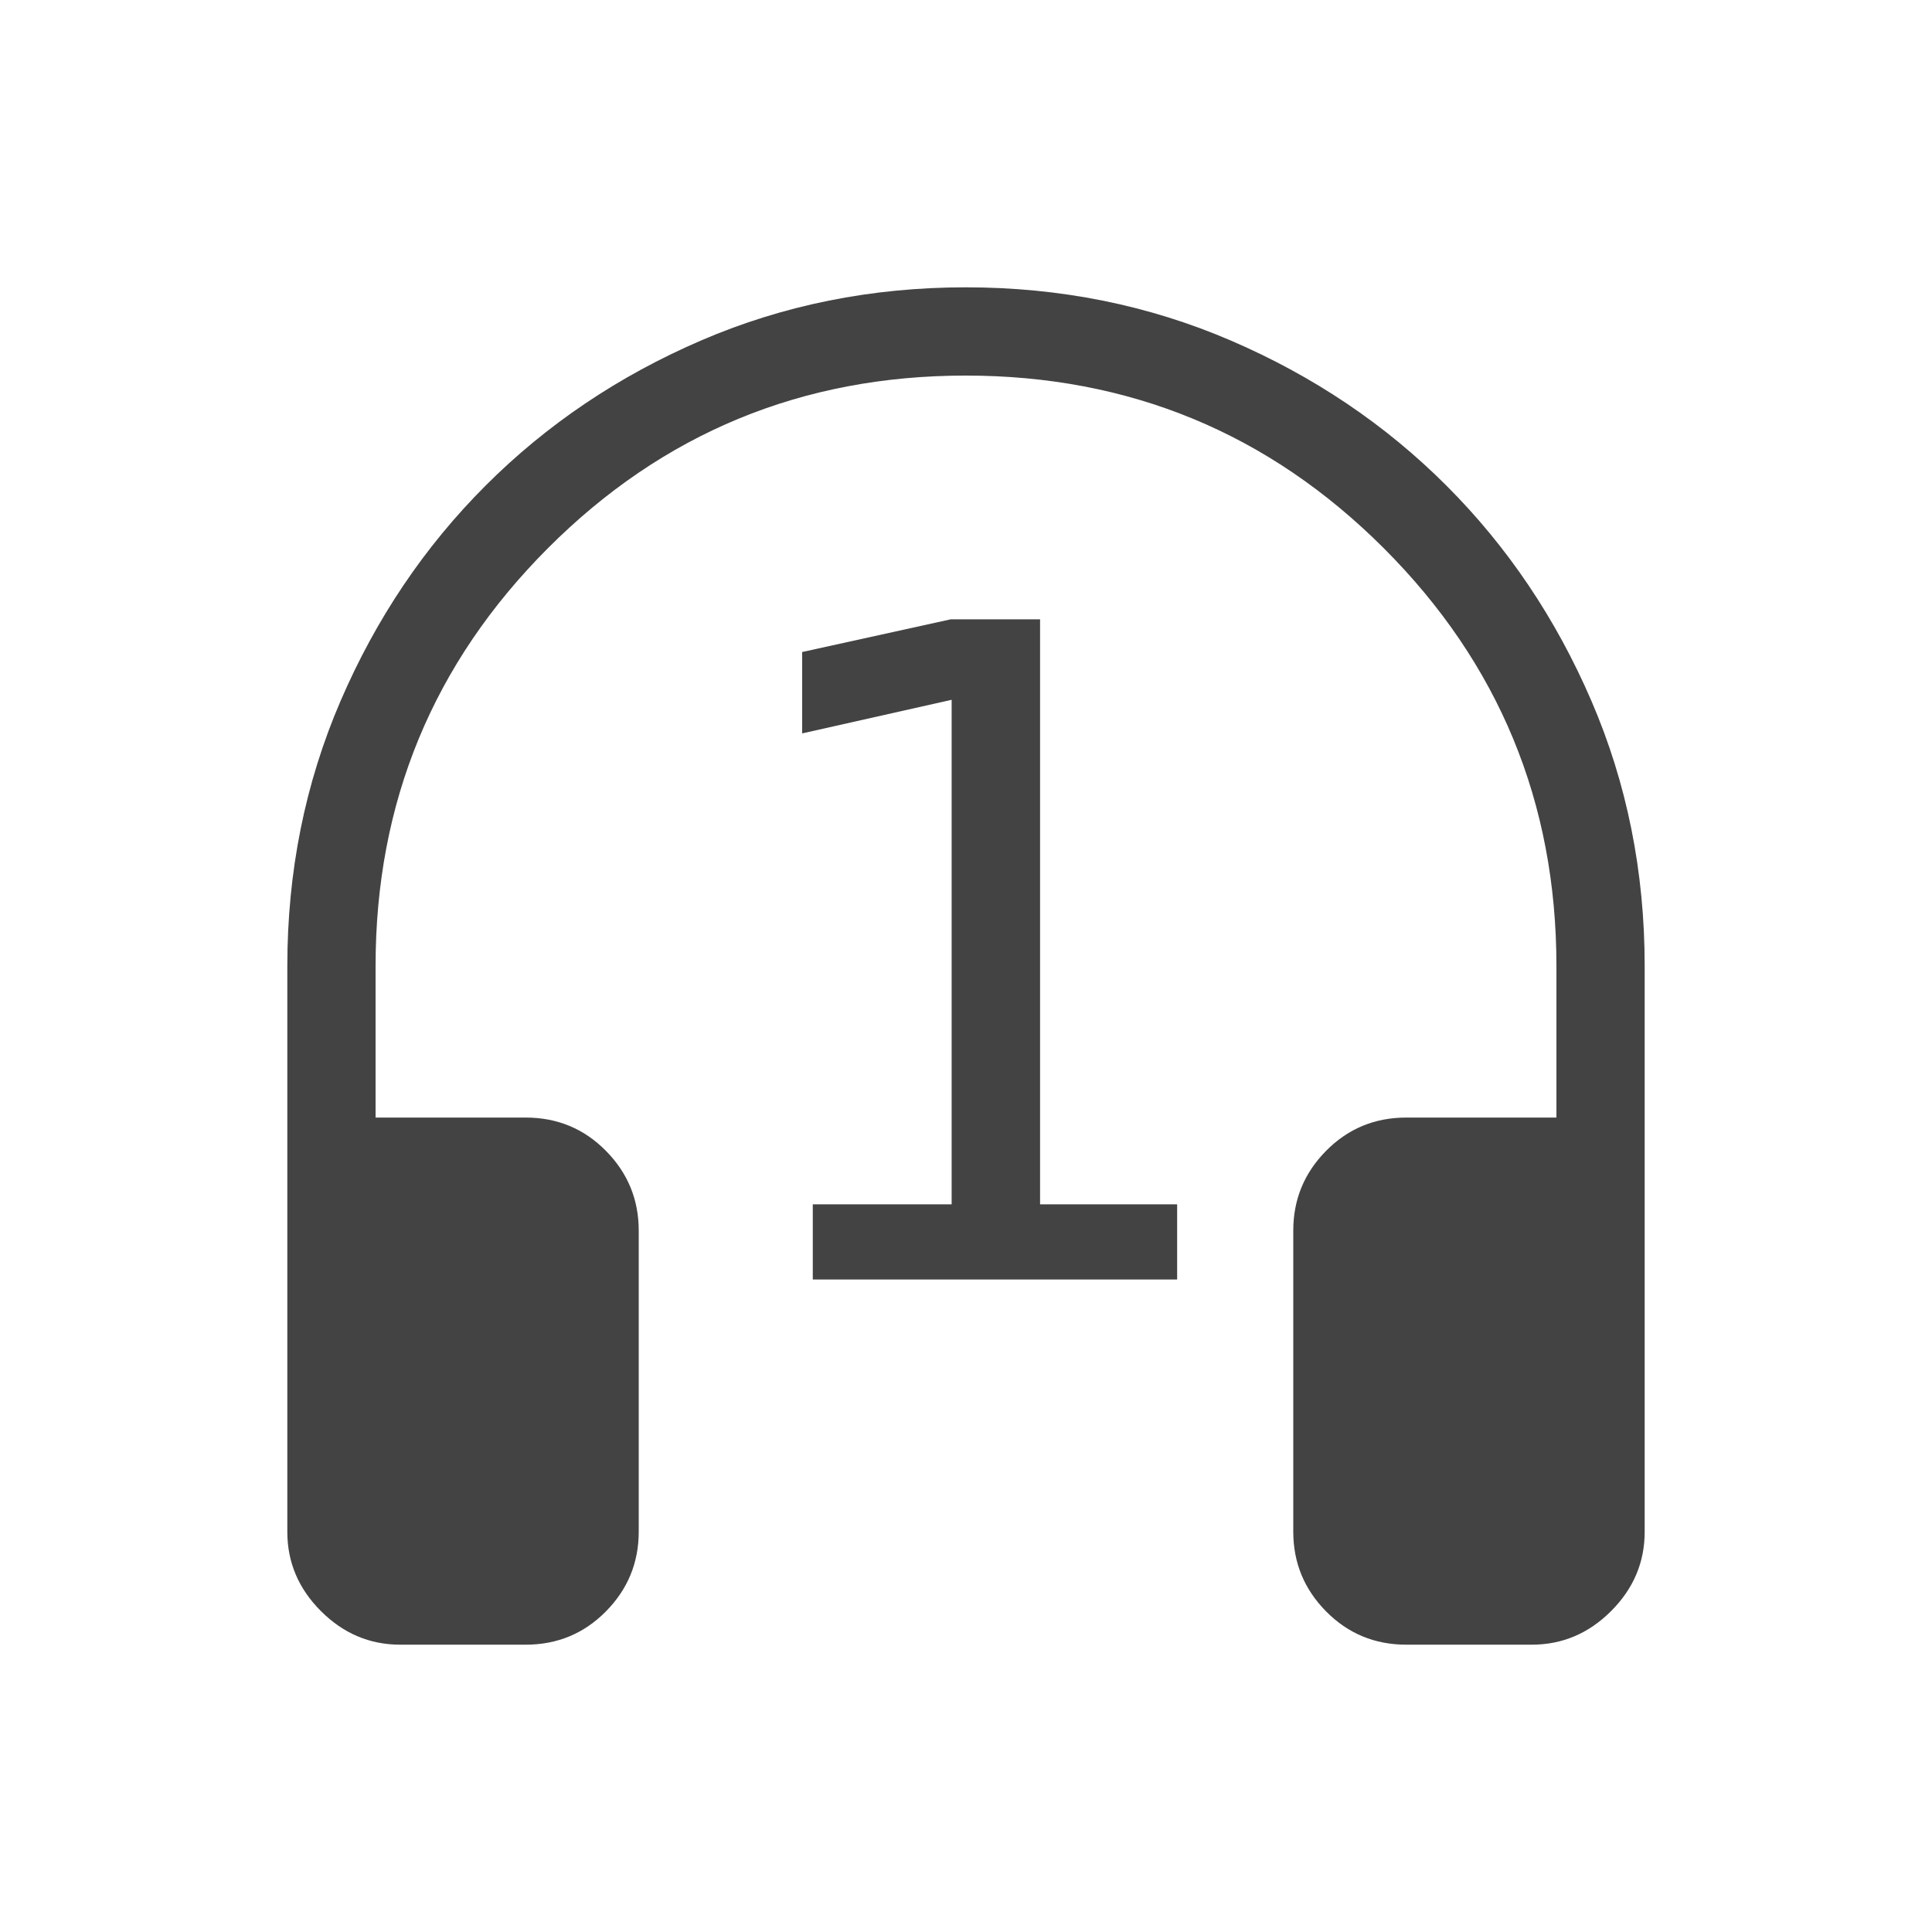
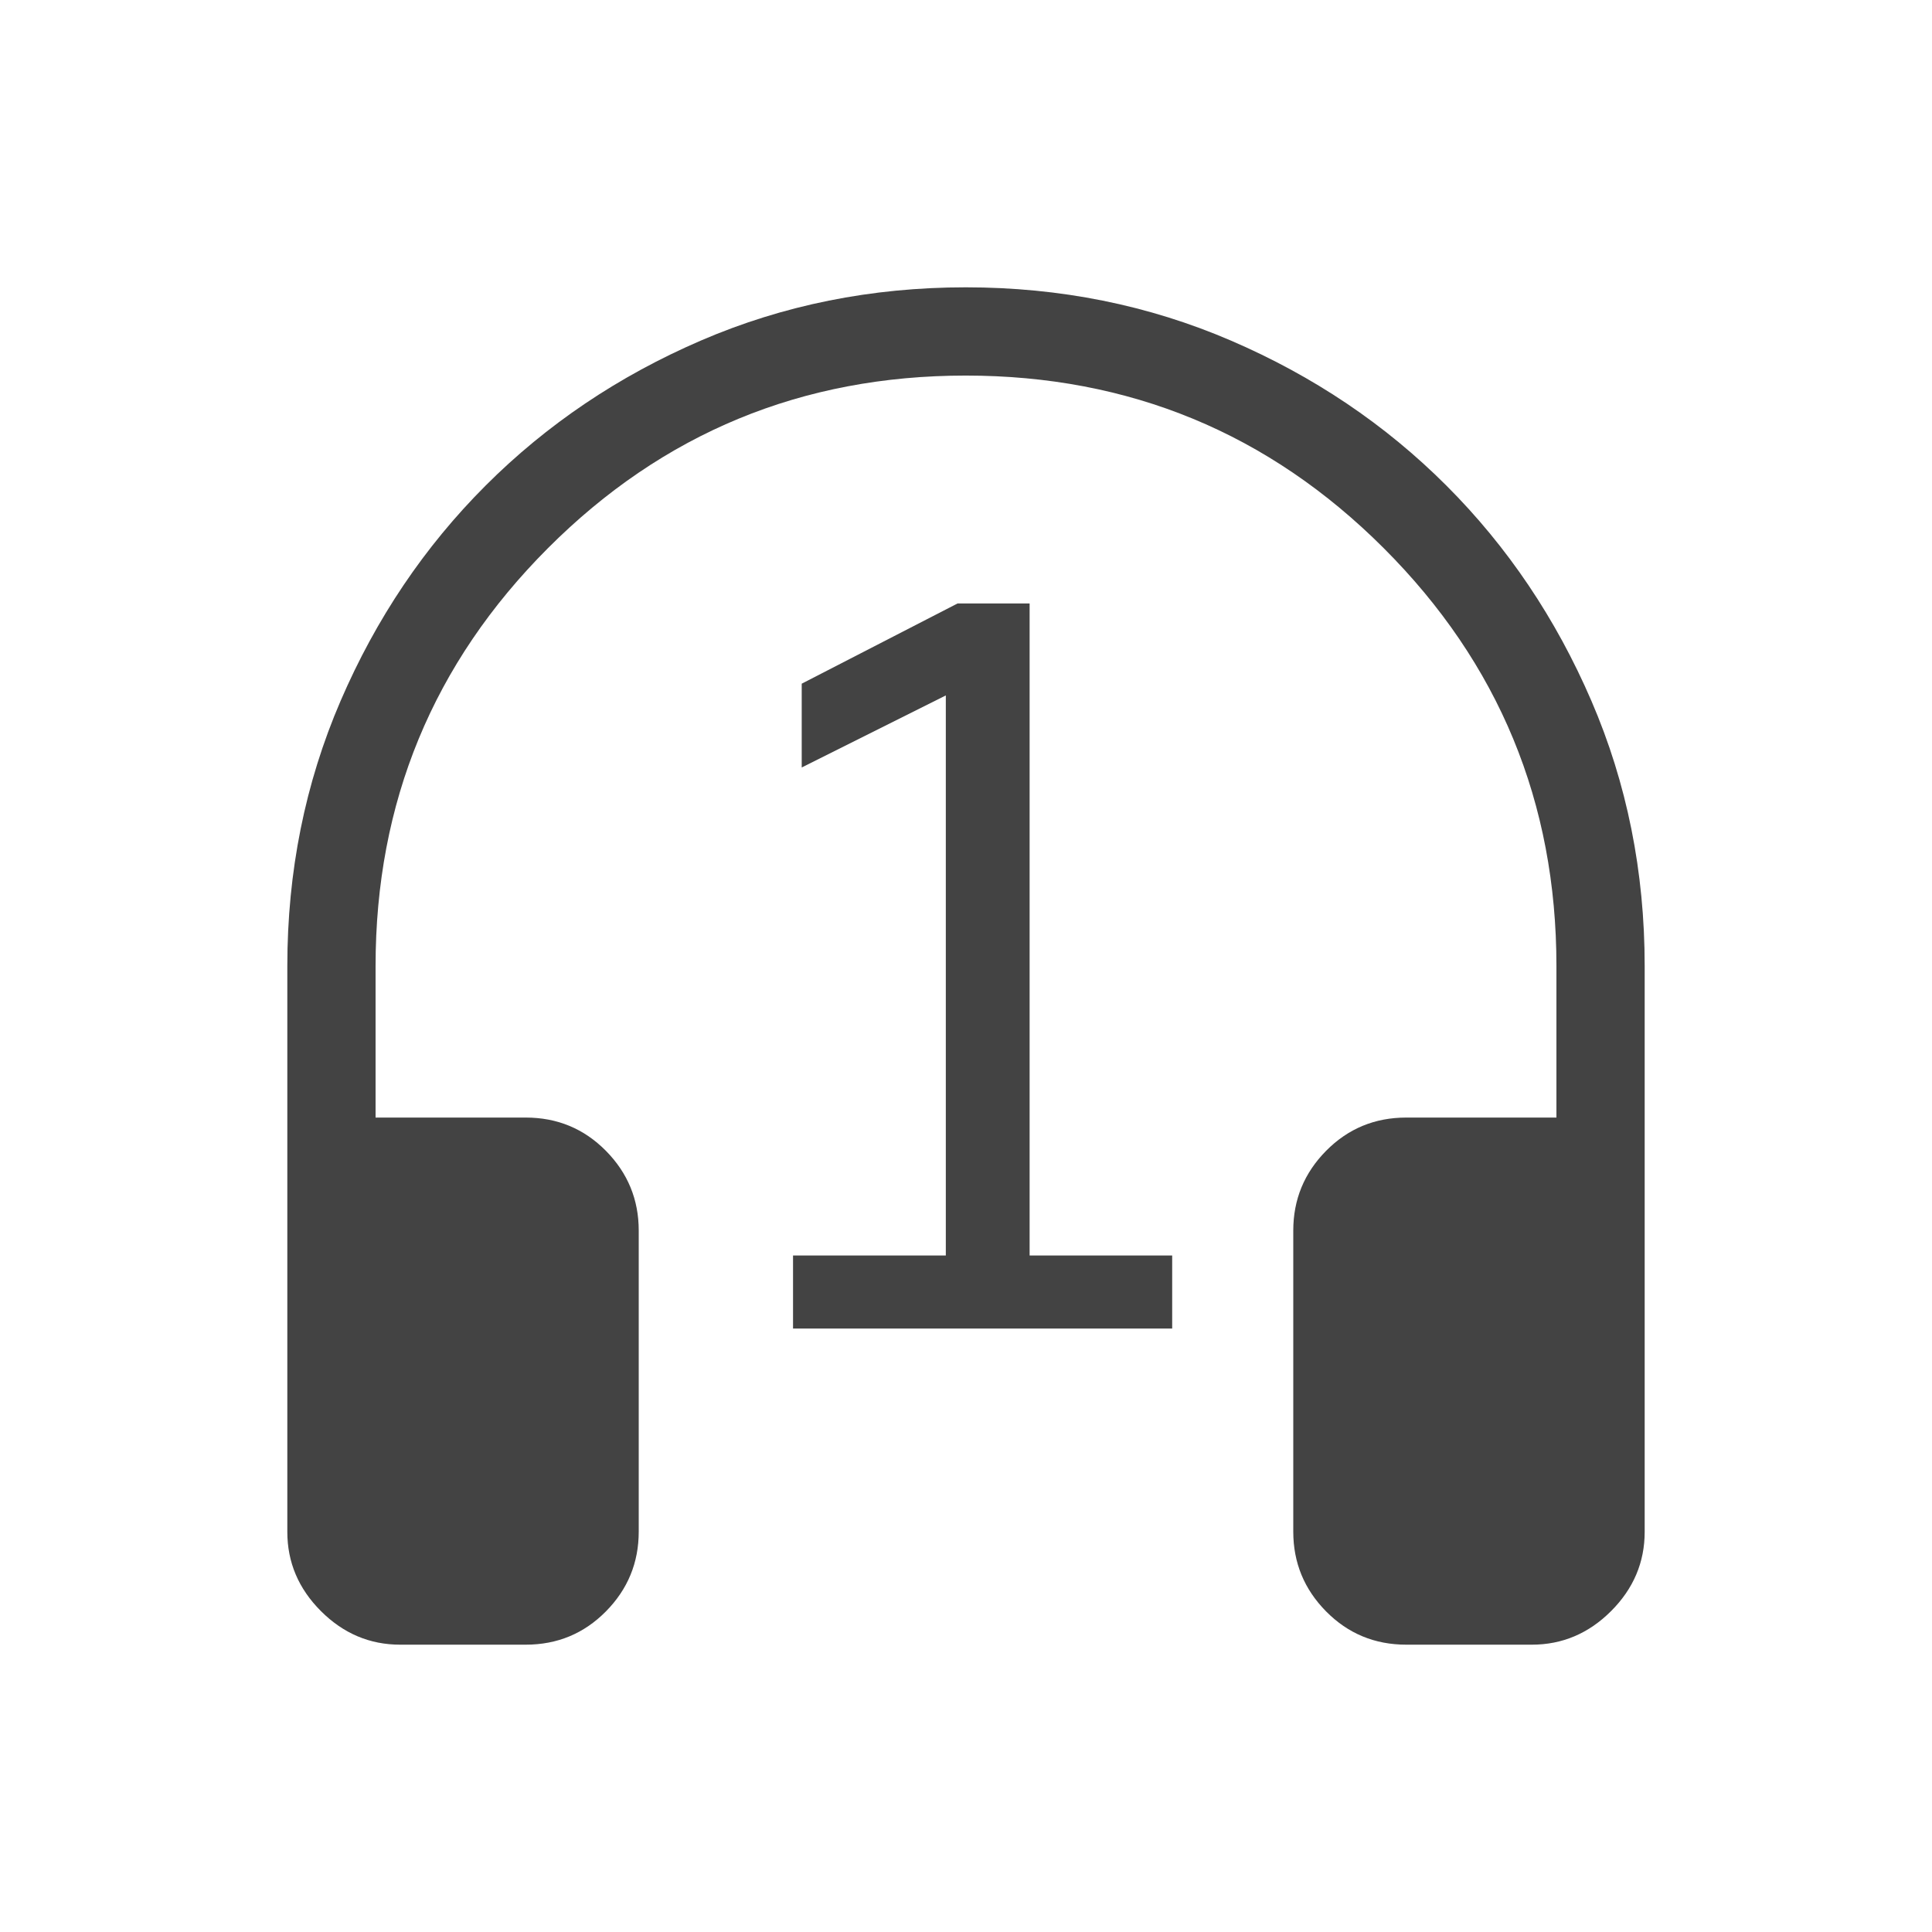
<svg xmlns="http://www.w3.org/2000/svg" height="48px" viewBox="0 -960 960 960" width="48px" fill="#434343">
  <path d="M261.23-142.77h-62.39q-22.69 0-39.38-16.69t-16.69-39.37V-480q0-70.31 26.46-131.71 26.46-61.4 72.06-107t106.96-72.06q61.37-26.46 131.64-26.46 70.26 0 131.74 26.46 61.48 26.46 107.08 72.06t72.06 107q26.46 61.4 26.46 131.71v281.17q0 22.68-16.69 39.37-16.69 16.69-39.38 16.69h-62.39q-23.5 0-39.83-16.52-16.32-16.52-16.32-39.63v-149.62q0-23.11 16.32-39.63 16.33-16.52 39.83-16.52h74.61V-480q0-121.85-85.81-207.62-85.81-85.76-207.73-85.76-121.92 0-207.57 85.76-85.65 85.77-85.65 207.62v75.31h74.61q23.5 0 39.83 16.52 16.32 16.52 16.32 39.63v149.62q0 23.11-16.32 39.63-16.33 16.52-39.83 16.52Z" />
-   <text x="480" y="-480" font-family="Andale Mono" font-size="450" font-weight="normal" fill="#434343" text-anchor="middle" dominant-baseline="central">
-             1
-         </text>
+   <path d="M582.451 -299.854H394.053V-336.162H469.971V-614.443L398.369 -578.643V-620.283L475.811 -660.146H511.611V-336.162H582.451Z" fill="#434343" />
</svg>
